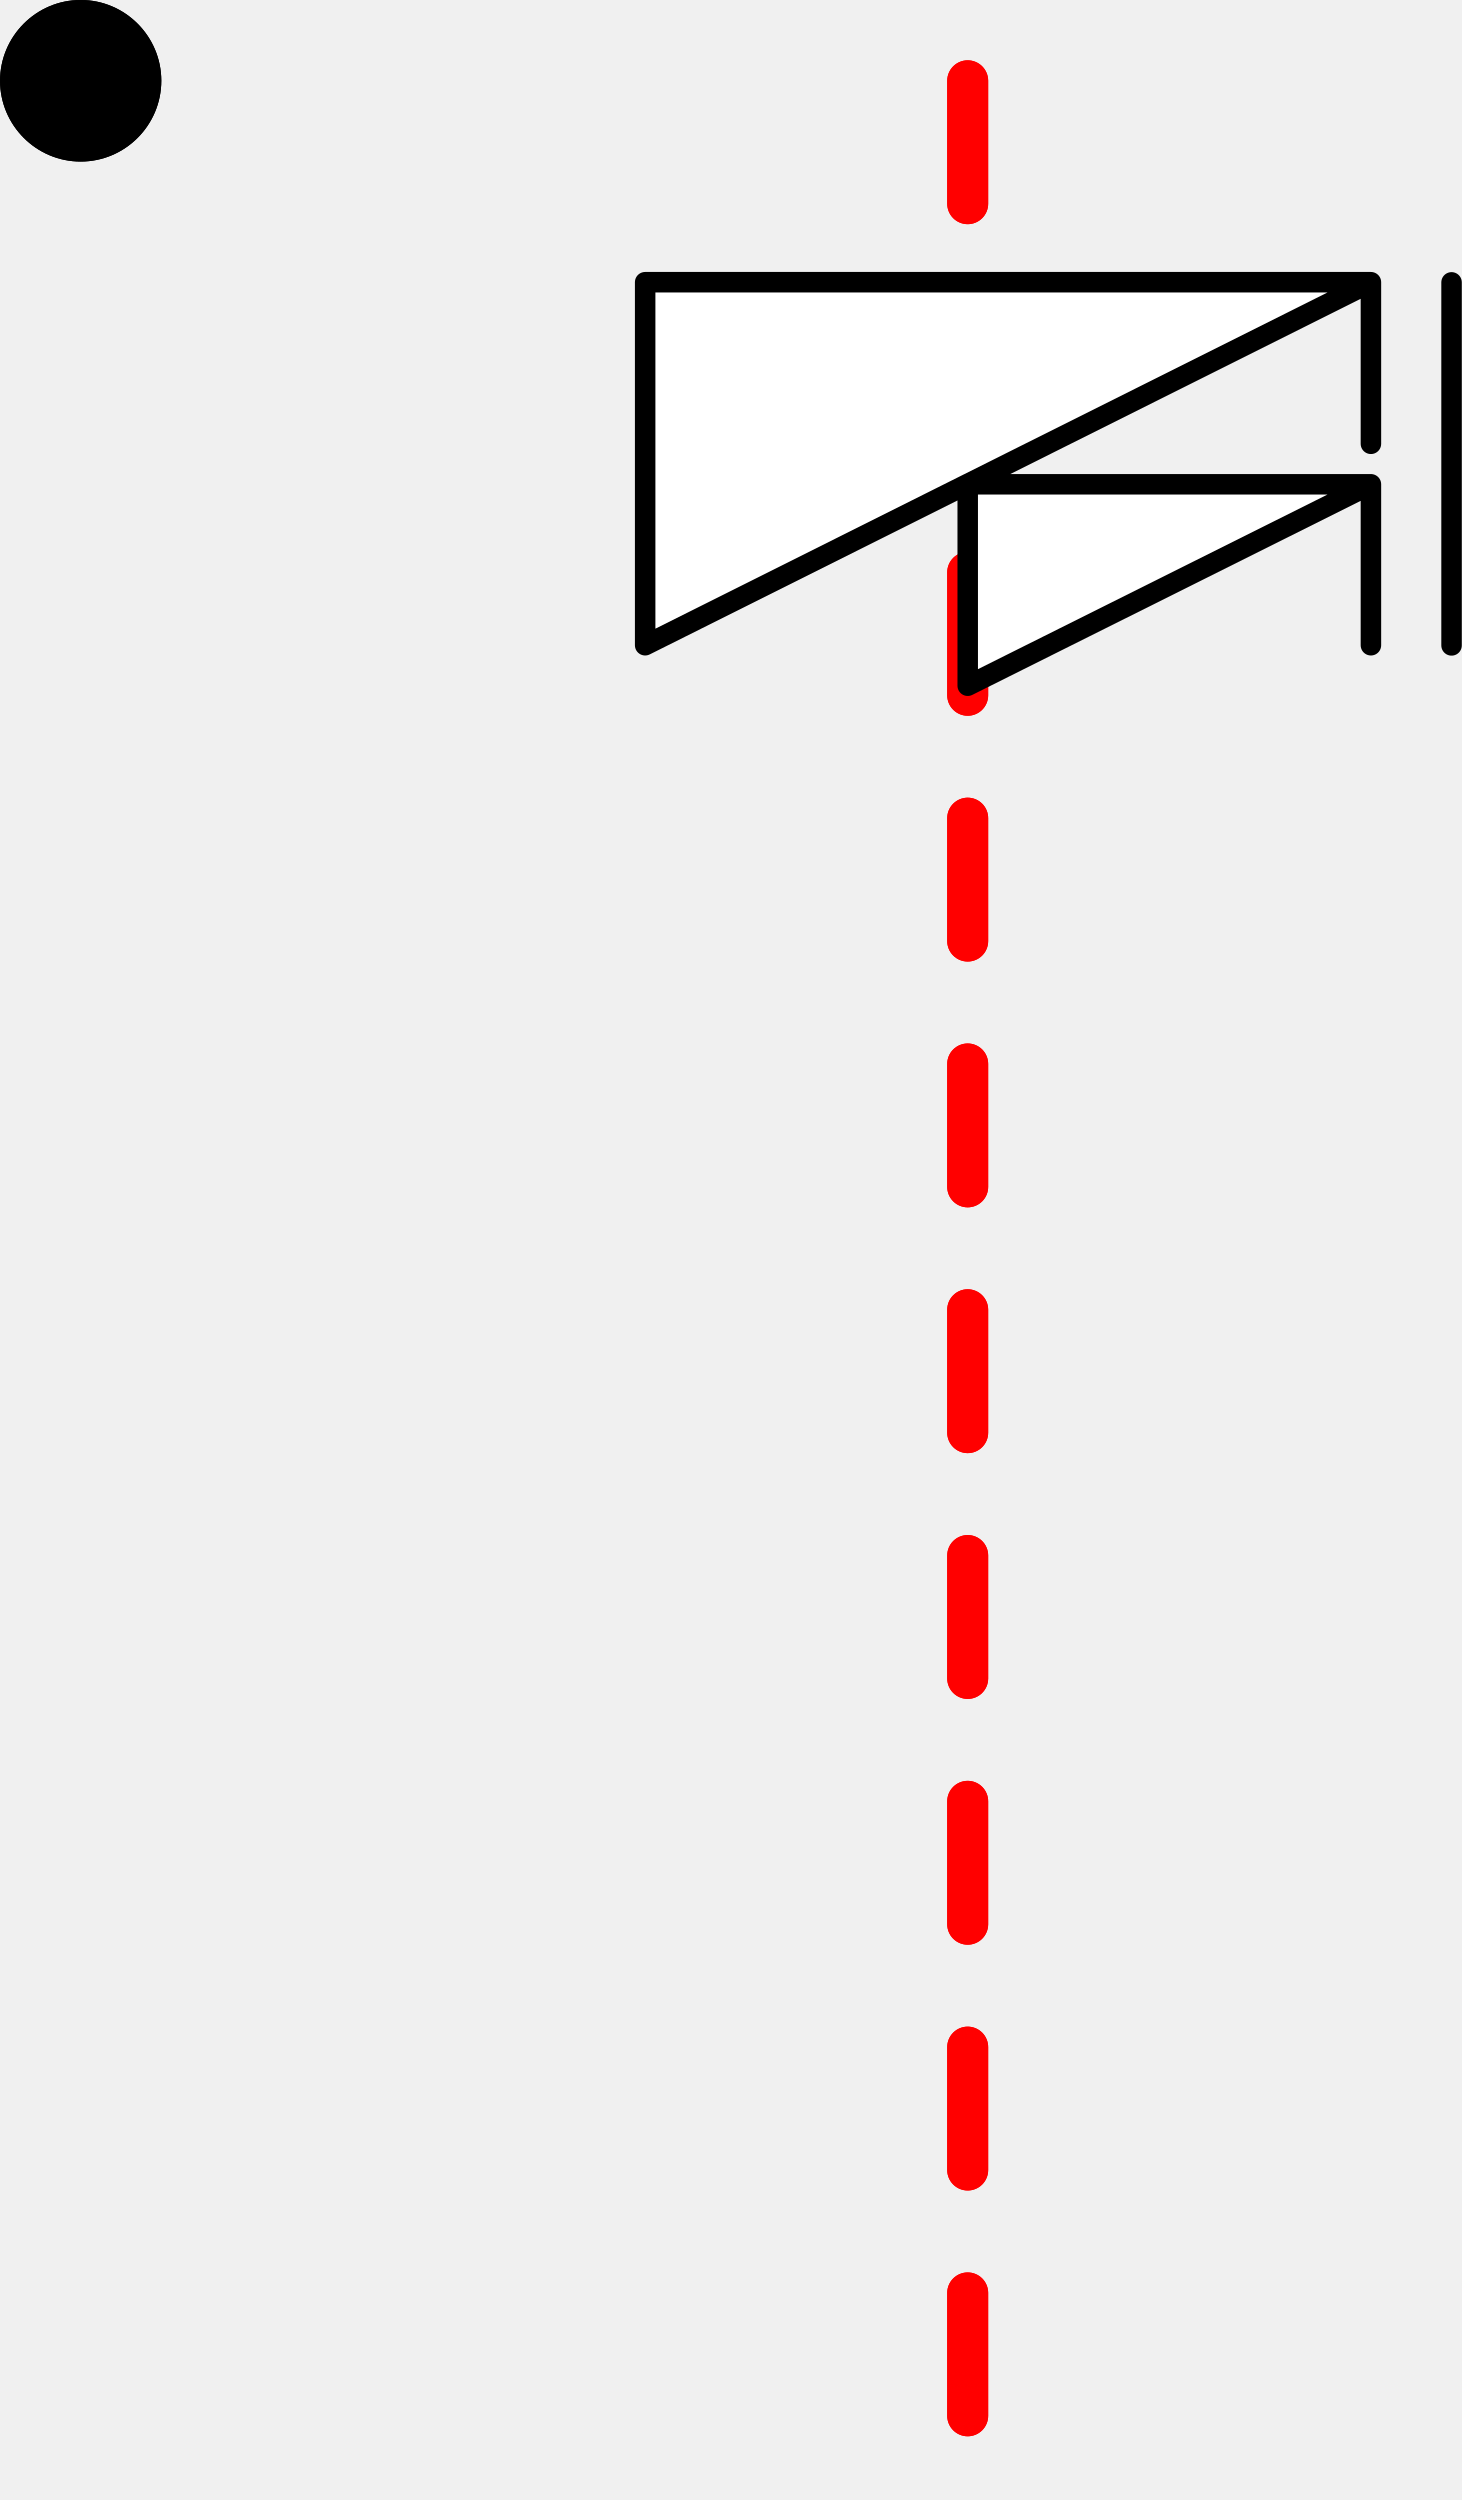
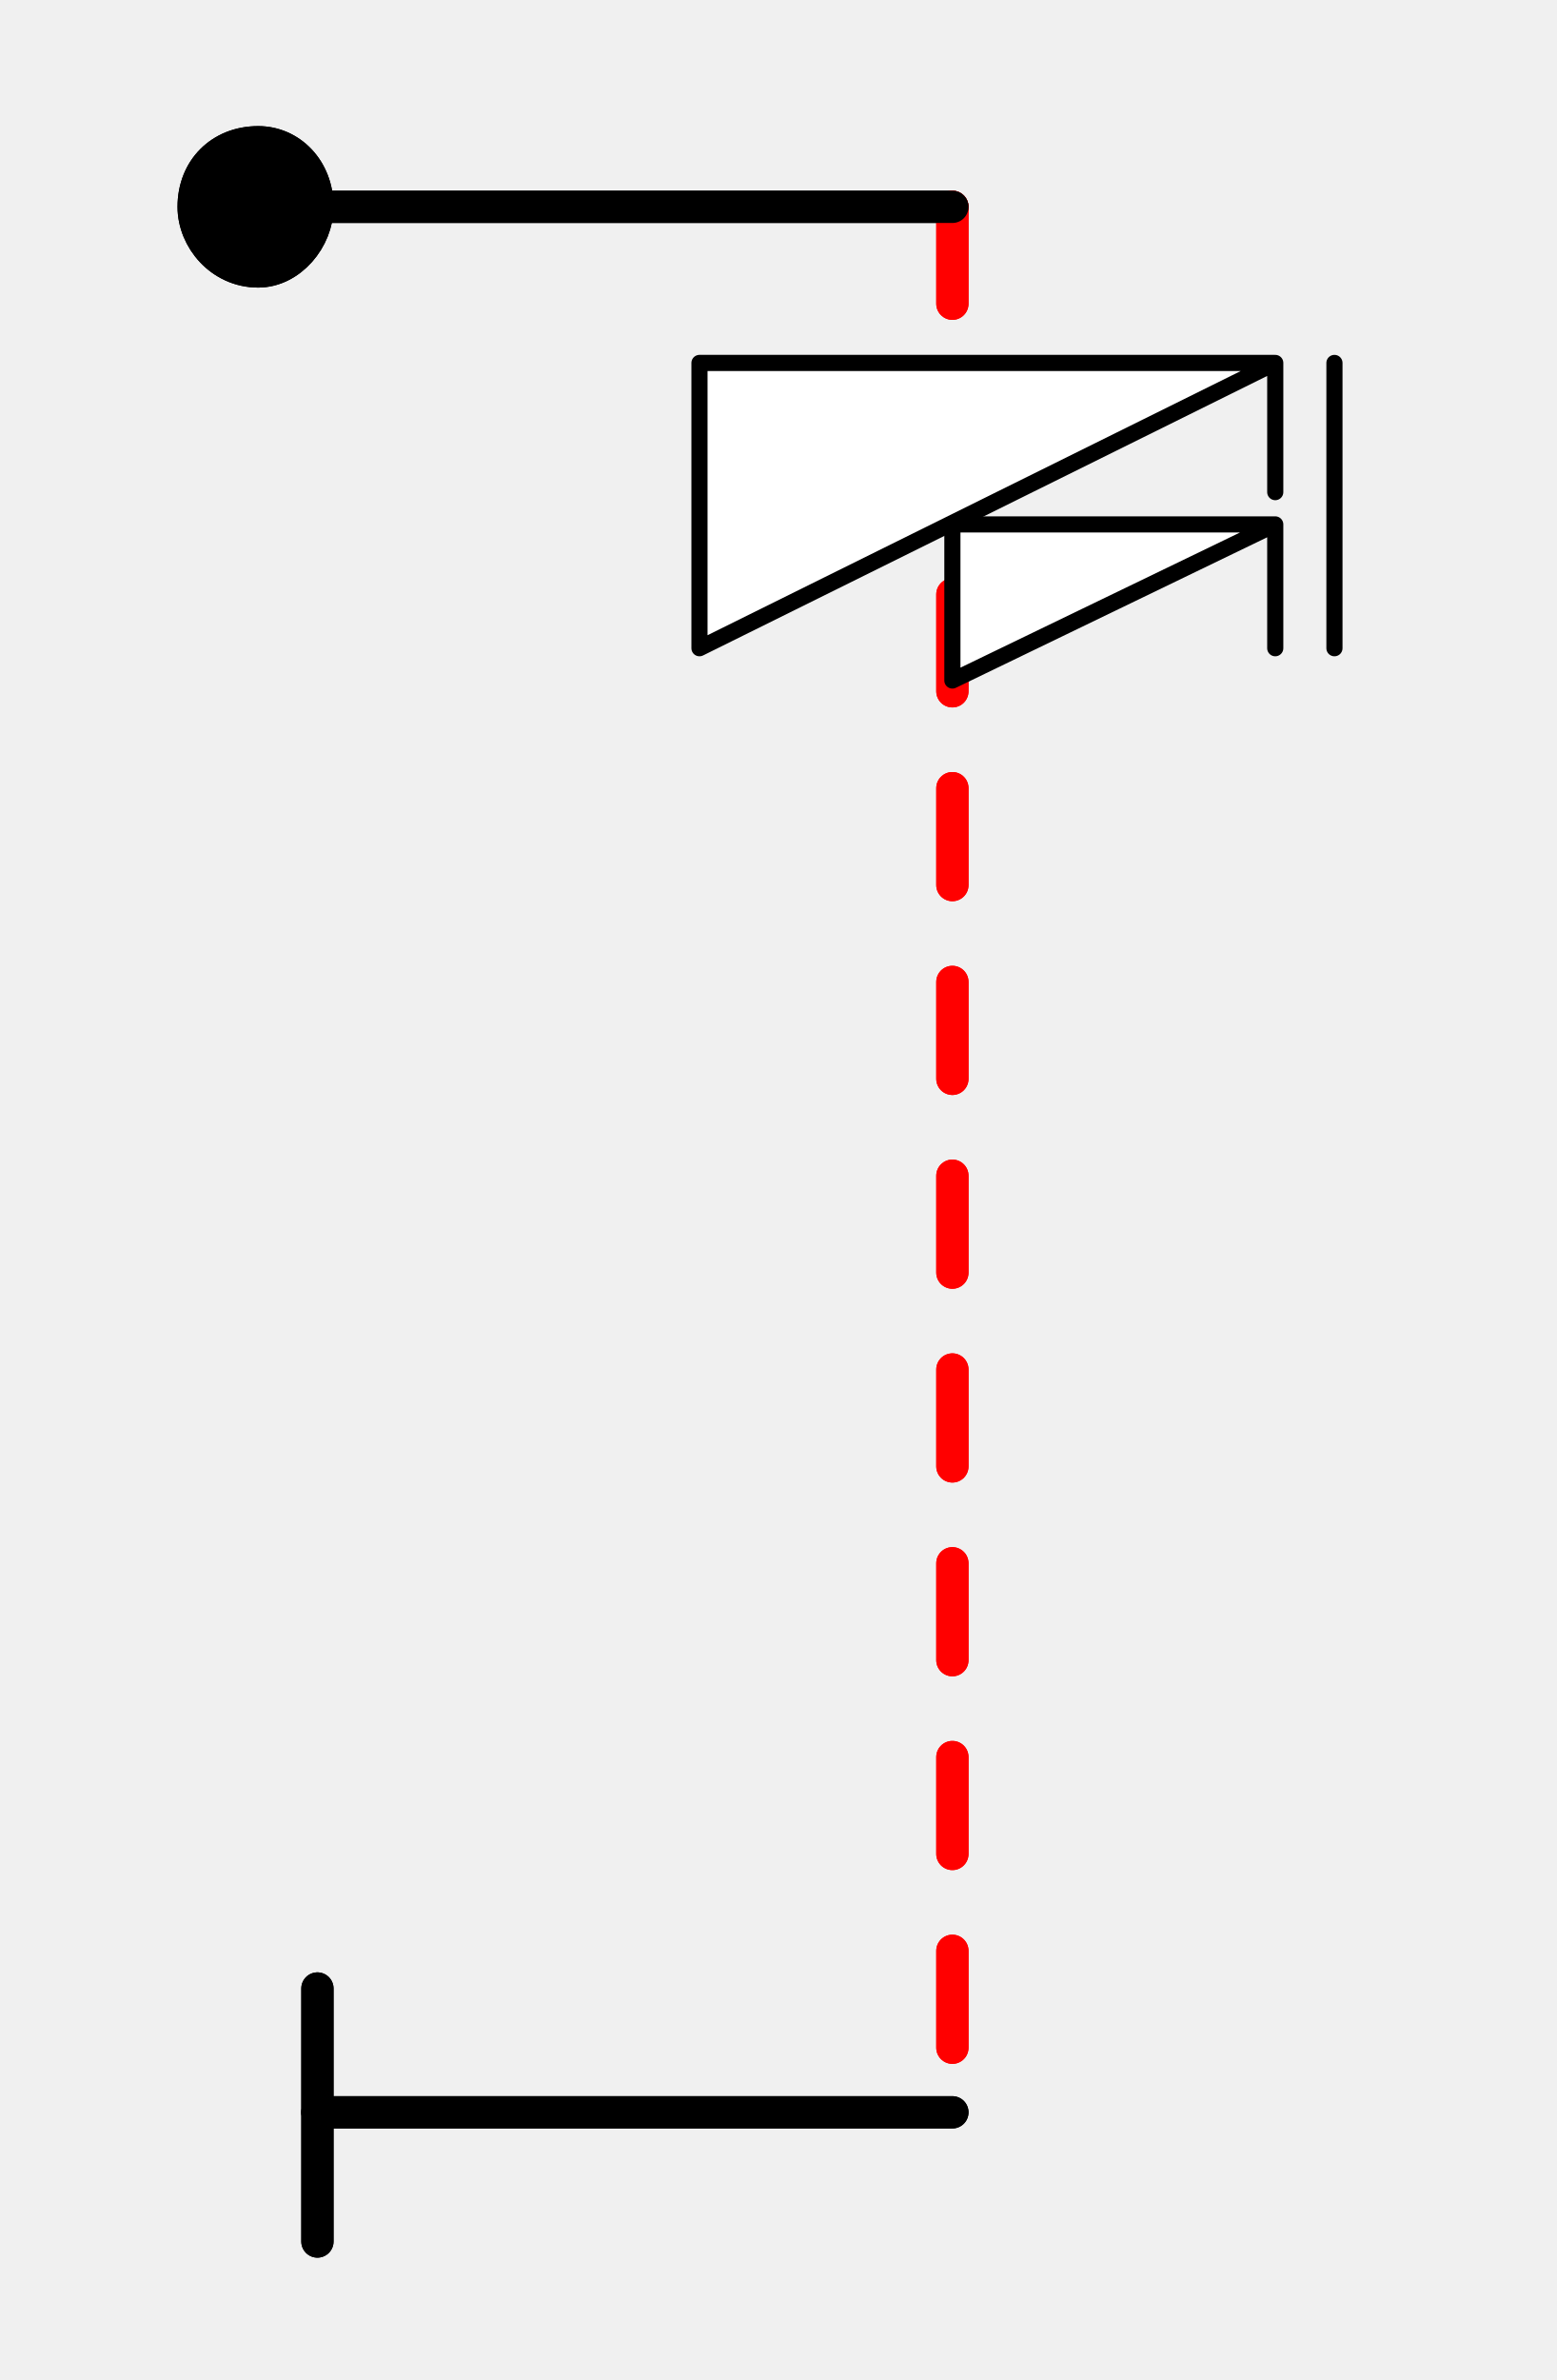
- <svg xmlns="http://www.w3.org/2000/svg" width="9.064mm" height="15.501mm" viewBox="0 0 9.064 15.501" version="1.1" id="svg8145">
-   <defs id="defs8142" />
-   <g id="layer1" transform="translate(-42.66177,-140.2172)">
-     <g id="g1991" transform="matrix(0.3527778,0,0,-0.3527778,18.49931,208.5432)">
-       <path d="M 85.5,192.26 V 149.74" style="fill:none;stroke:#ff0000;stroke-width:0.72;stroke-linecap:round;stroke-linejoin:round;stroke-miterlimit:2;stroke-dasharray:2.16, 2.16;stroke-dashoffset:0;stroke-opacity:1" id="path1993" />
+ <svg xmlns="http://www.w3.org/2000/svg" width="12.242mm" height="18.718mm" viewBox="0 0 12.242 18.718" version="1.1" id="svg15577" xml:space="preserve">
+   <defs id="defs15574" />
+   <g id="layer1" transform="translate(-15.15231,-67.54645)">
+     <g id="g15014" transform="matrix(0.2645833,0,0,0.2645833,49.25324,55.29838)" />
+     <g id="g13720" transform="matrix(0.2645833,0,0,0.2645833,18.00694,-99.25354)" />
+     <g id="g18168" transform="matrix(0.2645833,0,0,0.2645833,27.21315,49.42123)" />
+     <g id="g20583" transform="matrix(0.2645833,0,0,0.2645833,-7.496494,-142.4088)">
+       <path d="m 113.92,799.68 v 56.64" style="fill:none;stroke:#ff0000;stroke-width:0.96;stroke-linecap:round;stroke-linejoin:round;stroke-miterlimit:10;stroke-dasharray:2.88, 2.88;stroke-dashoffset:0;stroke-opacity:1" id="path20585" />
    </g>
-     <path d="m 43.662,140.718 c 0,0.275 -0.224,0.501 -0.5,0.501 -0.276,0 -0.5,-0.226 -0.5,-0.501 0,-0.275 0.224,-0.501 0.5,-0.501 0.276,0 0.5,0.226 0.5,0.501 z" style="fill:#000000;fill-opacity:1;fill-rule:evenodd;stroke:none;stroke-width:0.353" id="path1995" />
-     <g id="g1999" transform="matrix(0.3527778,0,0,-0.3527778,18.49931,208.5432)">
-       <path d="M 85.5,192.26 V 149.74" style="fill:none;stroke:#ff0000;stroke-width:0.72;stroke-linecap:round;stroke-linejoin:round;stroke-miterlimit:2;stroke-dasharray:2.16, 2.16;stroke-dashoffset:0;stroke-opacity:1" id="path2001" />
+     <g id="g20587" transform="matrix(0.2645833,0,0,0.2645833,17.64951,69.17319)">
+       <path d="m 0,0 c 0,0.96 -0.8,1.92 -1.76,1.92 -1.12,0 -1.92,-0.96 -1.92,-1.92 0,-1.12 0.8,-1.92 1.92,-1.92 C -0.8,-1.92 0,-1.12 0,0 Z" style="fill:#000000;fill-opacity:1;fill-rule:evenodd;stroke:none" id="path20589" />
    </g>
-     <path d="m 43.662,140.718 c 0,0.275 -0.224,0.501 -0.5,0.501 -0.276,0 -0.5,-0.226 -0.5,-0.501 0,-0.275 0.224,-0.501 0.5,-0.501 0.276,0 0.5,0.226 0.5,0.501 z" style="fill:#000000;fill-opacity:1;fill-rule:evenodd;stroke:none;stroke-width:0.353" id="path2003" />
-     <path d="m 51.162,142.969 v -1.002 h -4.5 v 2.251 l 4.5,-2.251 z m 0,1.249 v -0.998 h -2.5 v 1.249 l 2.5,-1.249 z" style="fill:#ffffff;fill-opacity:1;fill-rule:evenodd;stroke:none;stroke-width:0.353" id="path2007" />
-     <path d="m 51.162,142.969 v -1.002 h -4.5 v 2.251 l 4.5,-2.251 m 0,2.251 v -0.998 h -2.5 v 1.249 l 2.5,-1.249 m 0.5,-1.252 v 2.251" style="fill:none;stroke:#000000;stroke-width:0.127;stroke-linecap:round;stroke-linejoin:round;stroke-miterlimit:2;stroke-dasharray:none;stroke-opacity:1" id="path2009" />
+     <g id="g20591" transform="matrix(0.2645833,0,0,0.2645833,17.64951,69.17319)">
+       <path d="m 0,0 c 0,0.96 -0.8,1.92 -1.76,1.92 -1.12,0 -1.92,-0.96 -1.92,-1.92 0,-1.12 0.8,-1.92 1.92,-1.92 C -0.8,-1.92 0,-1.12 0,0 Z" style="fill:none;stroke:#000000;stroke-width:0.96;stroke-linecap:round;stroke-linejoin:round;stroke-miterlimit:10;stroke-dasharray:none;stroke-opacity:1" id="path20593" />
+     </g>
+     <g id="g20595" transform="matrix(0.2645833,0,0,0.2645833,-7.496494,-142.4088)">
+       <path d="m 95.04,852.64 v 7.52" style="fill:none;stroke:#000000;stroke-width:0.96;stroke-linecap:round;stroke-linejoin:round;stroke-miterlimit:10;stroke-dasharray:none;stroke-opacity:1" id="path20597" />
+     </g>
+     <g id="g20599" transform="matrix(0.2645833,0,0,0.2645833,-7.496494,-142.4088)">
+       <path d="M 95.04,799.68 H 113.92" style="fill:none;stroke:#000000;stroke-width:0.96;stroke-linecap:round;stroke-linejoin:round;stroke-miterlimit:10;stroke-dasharray:none;stroke-opacity:1" id="path20601" />
+     </g>
+     <g id="g20603" transform="matrix(0.2645833,0,0,0.2645833,-7.496494,-142.4088)">
+       <path d="M 113.92,856.32 H 95.04" style="fill:none;stroke:#000000;stroke-width:0.96;stroke-linecap:round;stroke-linejoin:round;stroke-miterlimit:10;stroke-dasharray:none;stroke-opacity:1" id="path20605" />
+     </g>
+     <g id="g20607" transform="matrix(0.2645833,0,0,0.2645833,-7.496494,-142.4088)">
+       <path d="m 113.92,799.68 v 56.64" style="fill:none;stroke:#ff0000;stroke-width:0.96;stroke-linecap:round;stroke-linejoin:round;stroke-miterlimit:10;stroke-dasharray:2.88, 2.88;stroke-dashoffset:0;stroke-opacity:1" id="path20609" />
+     </g>
+     <g id="g20611" transform="matrix(0.2645833,0,0,0.2645833,17.64951,69.17319)">
+       <path d="m 0,0 c 0,0.96 -0.8,1.92 -1.76,1.92 -1.12,0 -1.92,-0.96 -1.92,-1.92 0,-1.12 0.8,-1.92 1.92,-1.92 C -0.8,-1.92 0,-1.12 0,0 Z" style="fill:#000000;fill-opacity:1;fill-rule:evenodd;stroke:none" id="path20613" />
+     </g>
+     <g id="g20615" transform="matrix(0.2645833,0,0,0.2645833,17.64951,69.17319)">
+       <path d="m 0,0 c 0,0.96 -0.8,1.92 -1.76,1.92 -1.12,0 -1.92,-0.96 -1.92,-1.92 0,-1.12 0.8,-1.92 1.92,-1.92 C -0.8,-1.92 0,-1.12 0,0 Z" style="fill:none;stroke:#000000;stroke-width:0.96;stroke-linecap:round;stroke-linejoin:round;stroke-miterlimit:10;stroke-dasharray:none;stroke-opacity:1" id="path20617" />
+     </g>
+     <g id="g20619" transform="matrix(0.2645833,0,0,0.2645833,-7.496494,-142.4088)">
+       <path d="m 95.04,852.64 v 7.52" style="fill:none;stroke:#000000;stroke-width:0.96;stroke-linecap:round;stroke-linejoin:round;stroke-miterlimit:10;stroke-dasharray:none;stroke-opacity:1" id="path20621" />
+     </g>
+     <g id="g20623" transform="matrix(0.2645833,0,0,0.2645833,-7.496494,-142.4088)">
+       <path d="M 95.04,799.68 H 113.92" style="fill:none;stroke:#000000;stroke-width:0.96;stroke-linecap:round;stroke-linejoin:round;stroke-miterlimit:10;stroke-dasharray:none;stroke-opacity:1" id="path20625" />
+     </g>
+     <g id="g20627" transform="matrix(0.2645833,0,0,0.2645833,-7.496494,-142.4088)">
+       <path d="M 113.92,856.32 H 95.04" style="fill:none;stroke:#000000;stroke-width:0.96;stroke-linecap:round;stroke-linejoin:round;stroke-miterlimit:10;stroke-dasharray:none;stroke-opacity:1" id="path20629" />
+     </g>
+     <g id="g20631" transform="matrix(0.2645833,0,0,0.2645833,25.18484,71.41685)">
+       <path d="M 0,0 V -3.84 H -17.12 V 4.64 L 0,-3.84 Z M 0,4.64 V 0.96 H -9.6 V 5.6 L 0,0.96 Z" style="fill:#ffffff;fill-opacity:1;fill-rule:evenodd;stroke:none" id="path20633" />
+     </g>
+     <g id="g20635" transform="matrix(0.2645833,0,0,0.2645833,-7.496494,-142.4088)">
+       <path d="m 123.52,808.16 v -3.84 H 106.4 v 8.48 l 17.12,-8.48" style="fill:none;stroke:#000000;stroke-width:0.48;stroke-linecap:round;stroke-linejoin:round;stroke-miterlimit:10;stroke-dasharray:none;stroke-opacity:1" id="path20637" />
+     </g>
+     <g id="g20639" transform="matrix(0.2645833,0,0,0.2645833,-7.496494,-142.4088)">
+       <path d="M 123.52,812.8 V 809.12 h -9.6 v 4.64 l 9.6,-4.64" style="fill:none;stroke:#000000;stroke-width:0.48;stroke-linecap:round;stroke-linejoin:round;stroke-miterlimit:10;stroke-dasharray:none;stroke-opacity:1" id="path20641" />
+     </g>
+     <g id="g20643" transform="matrix(0.2645833,0,0,0.2645833,-7.496494,-142.4088)">
+       <path d="m 125.28,804.32 v 8.48" style="fill:none;stroke:#000000;stroke-width:0.48;stroke-linecap:round;stroke-linejoin:round;stroke-miterlimit:10;stroke-dasharray:none;stroke-opacity:1" id="path20645" />
+     </g>
  </g>
</svg>
